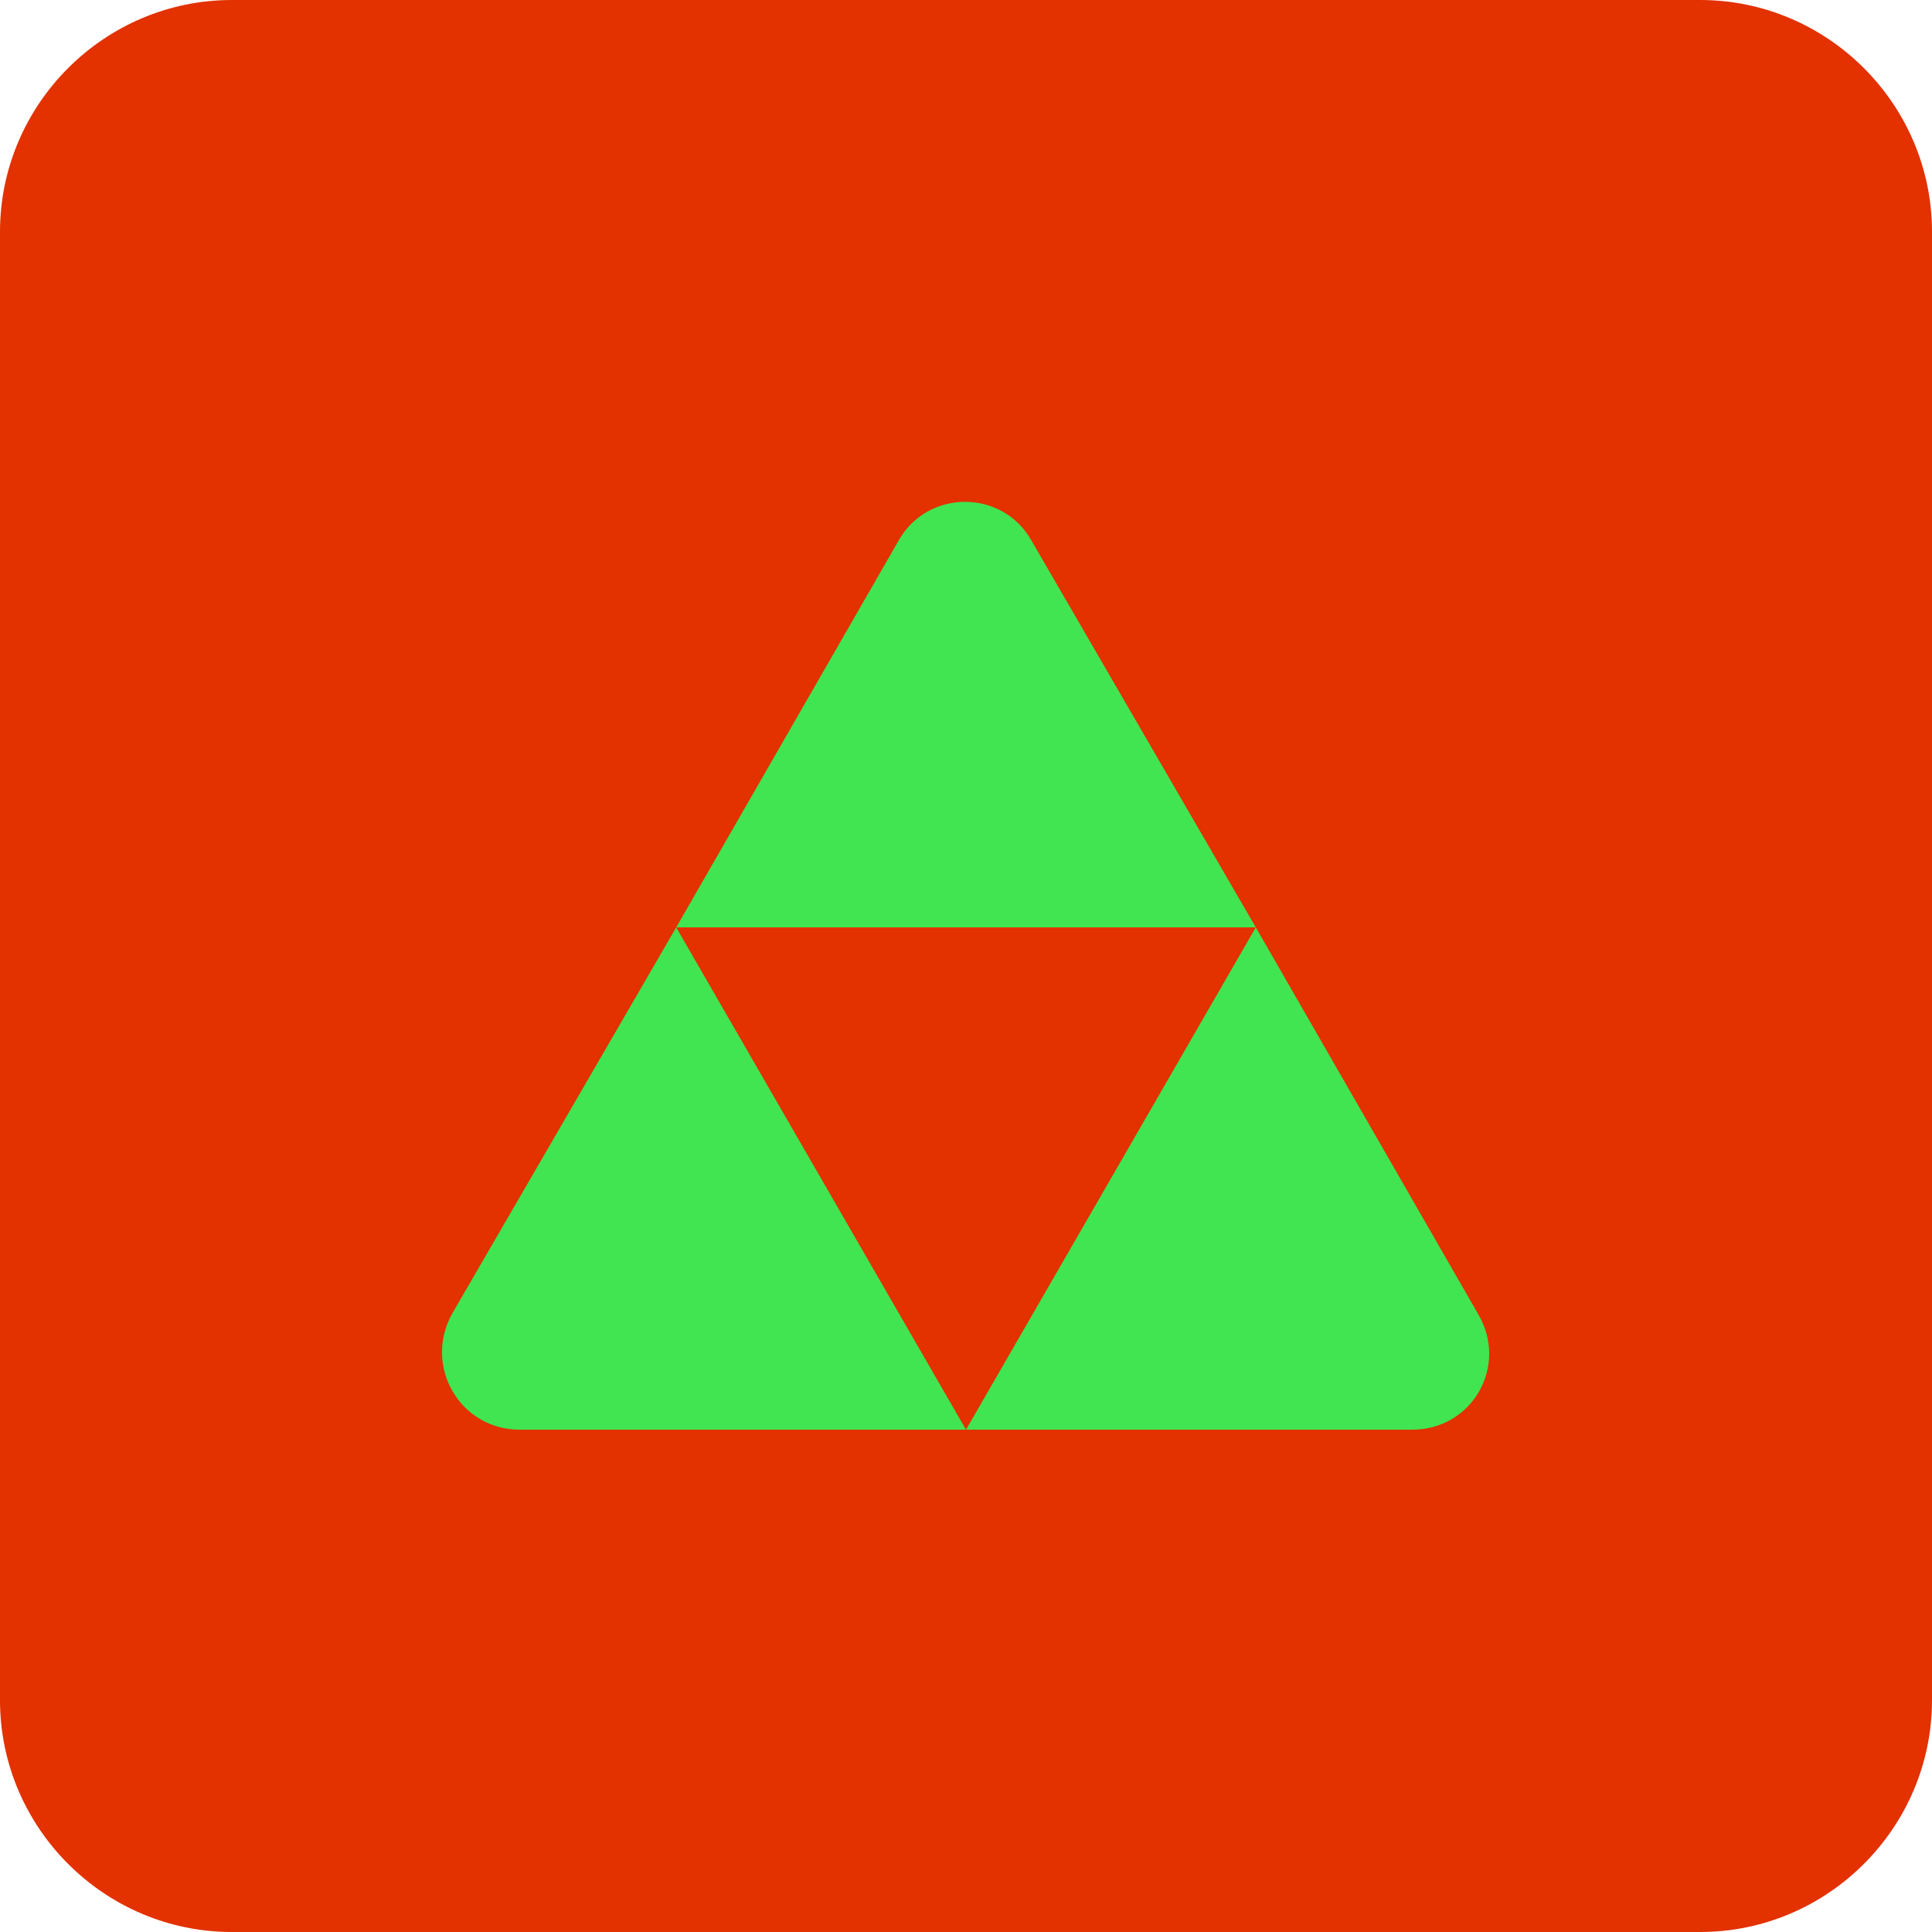
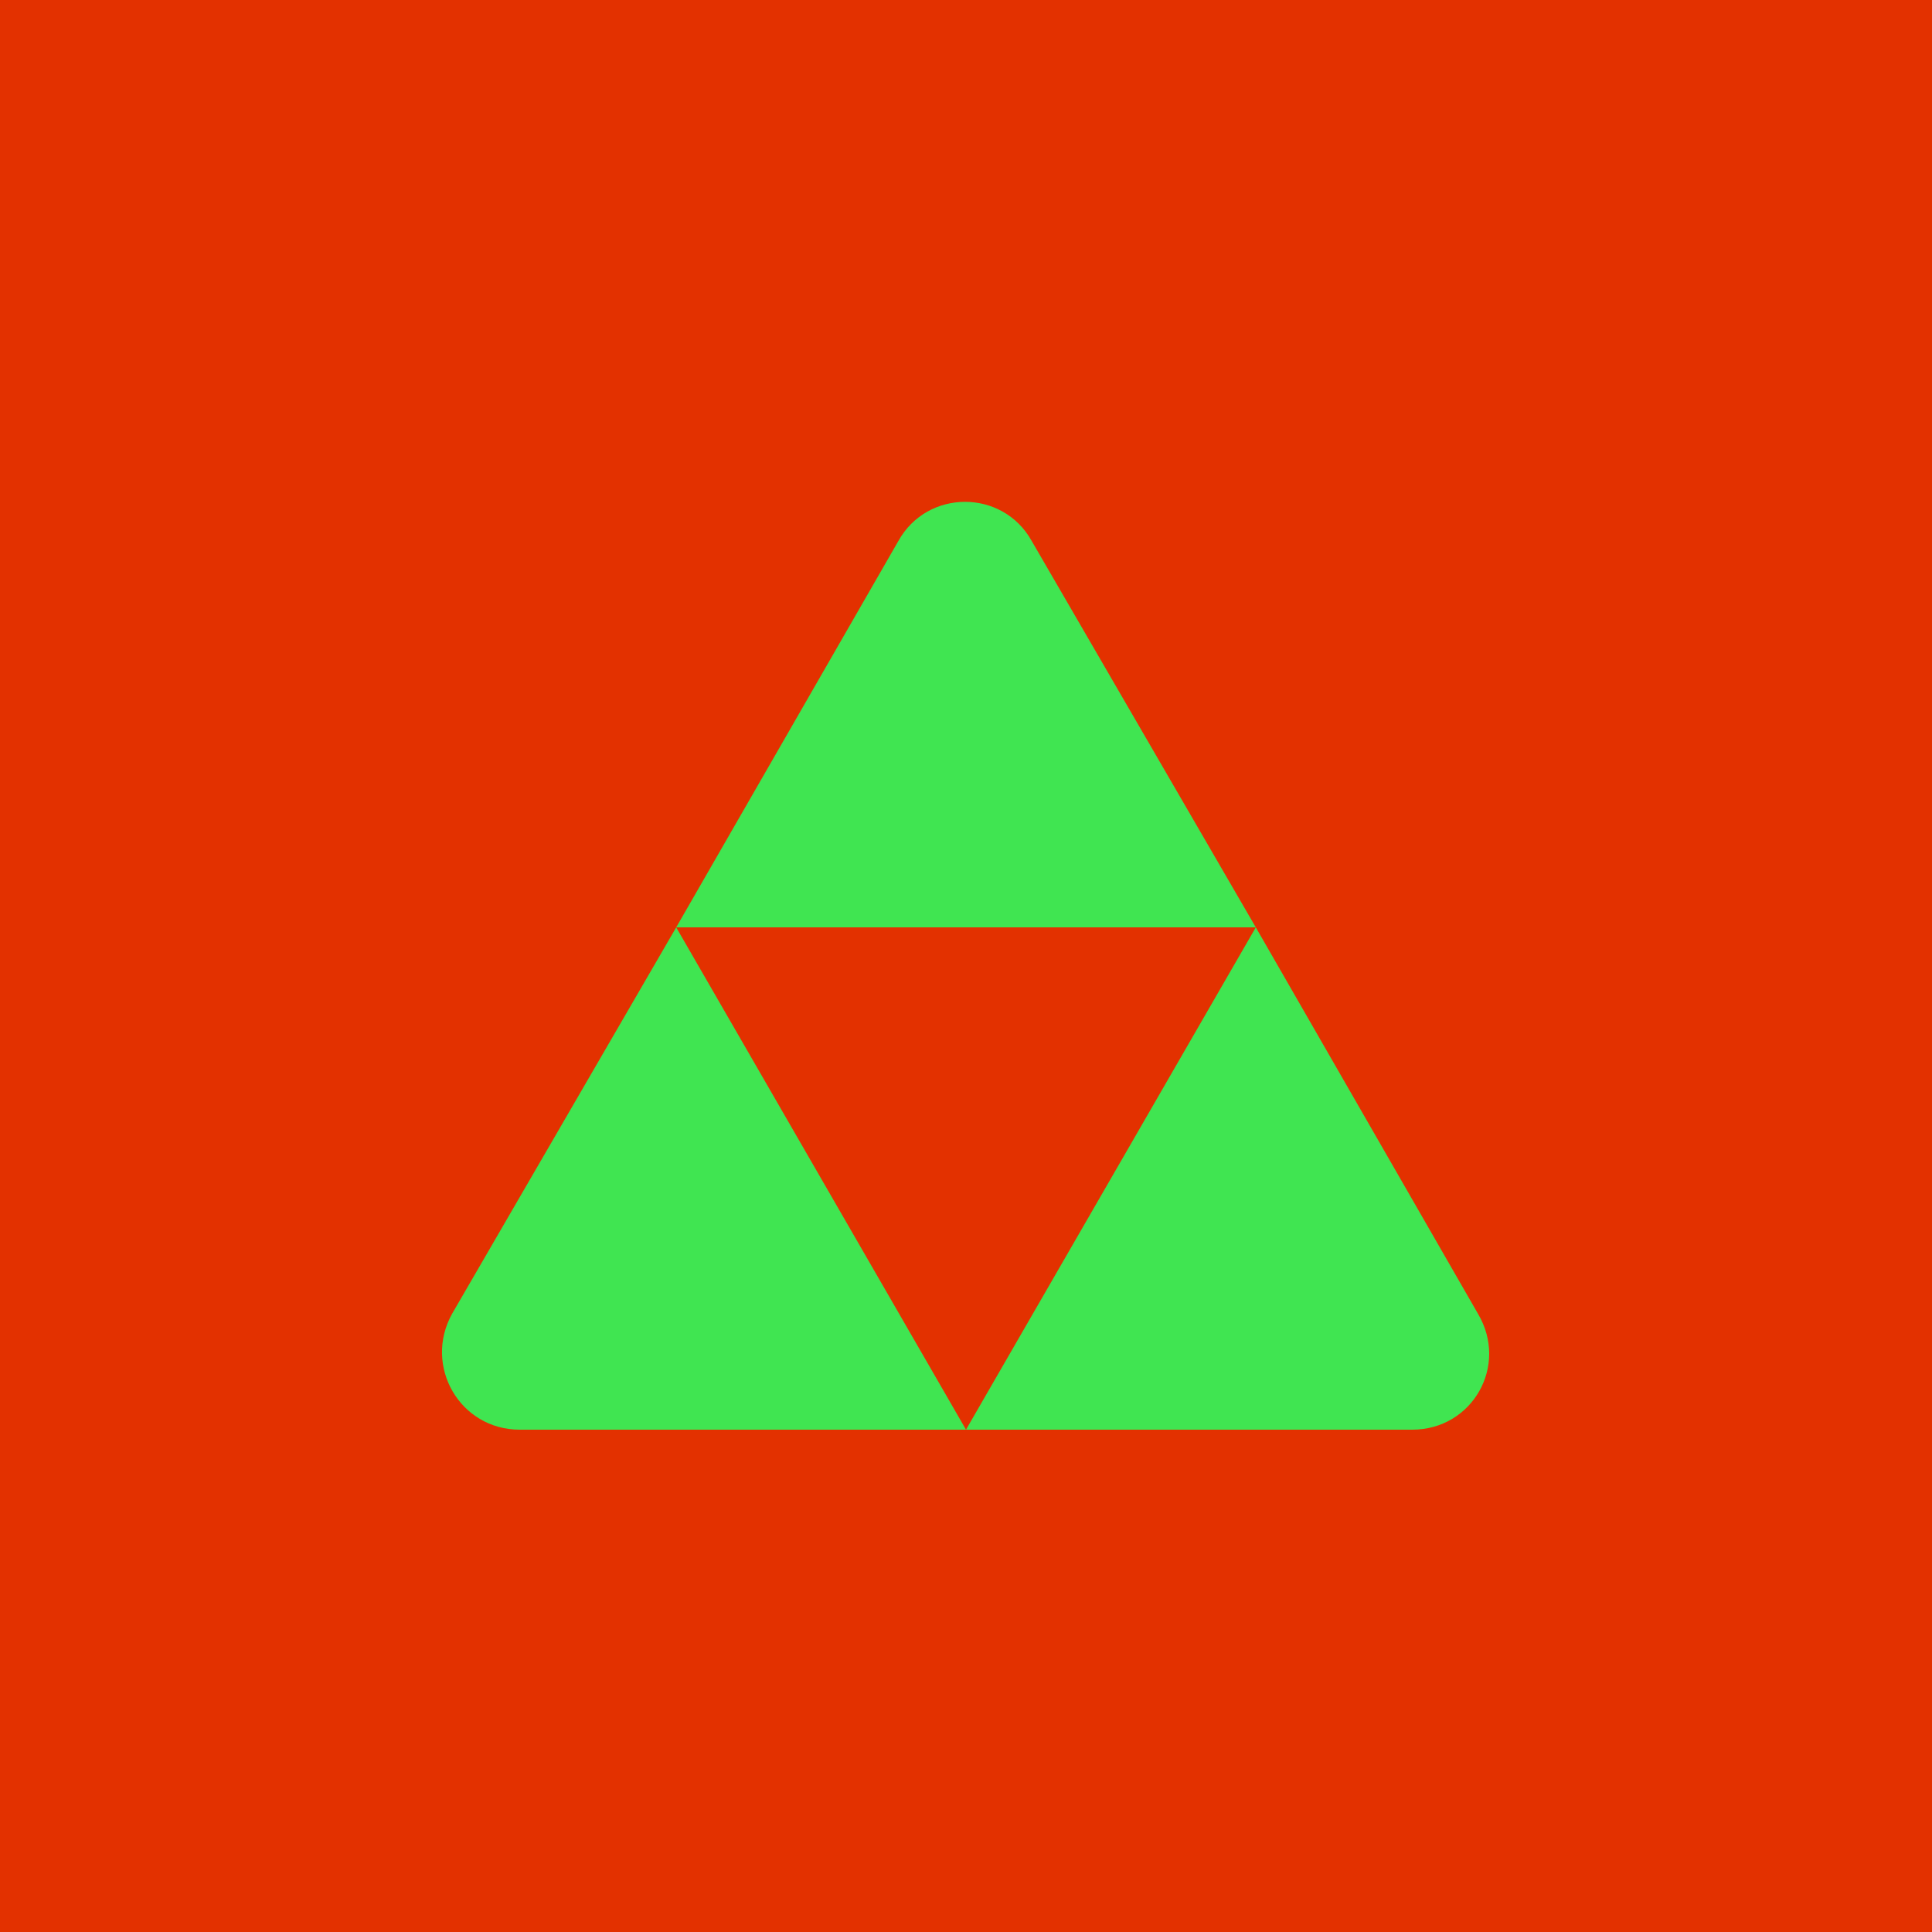
<svg xmlns="http://www.w3.org/2000/svg" version="1.1" id="Layer_1" x="0px" y="0px" viewBox="0 0 100 100" style="enable-background:new 0 0 100 100;" xml:space="preserve">
  <style type="text/css">
	.st0{fill:#E33100;}
	.st1{fill:#40E551;}
</style>
  <g>
-     <path class="st0" d="M88,100H12c-6.6,0-12-5.4-12-12V12C0,5.4,5.4,0,12,0h76c6.6,0,12,5.4,12,12v76C100,94.6,94.6,100,88,100z" />
+     <rect class="st0" width="100" height="100" />
  </g>
  <g>
    <path class="st1" d="M35,48l15,26H26.9c-3.1,0-5-3.3-3.5-6L35,48z" />
    <path class="st1" d="M65,48H35l11.5-20c1.5-2.7,5.4-2.7,6.9,0L65,48z" />
    <path class="st1" d="M73.1,74H50l15-26l11.5,20C78.1,70.7,76.2,74,73.1,74z" />
  </g>
</svg>
